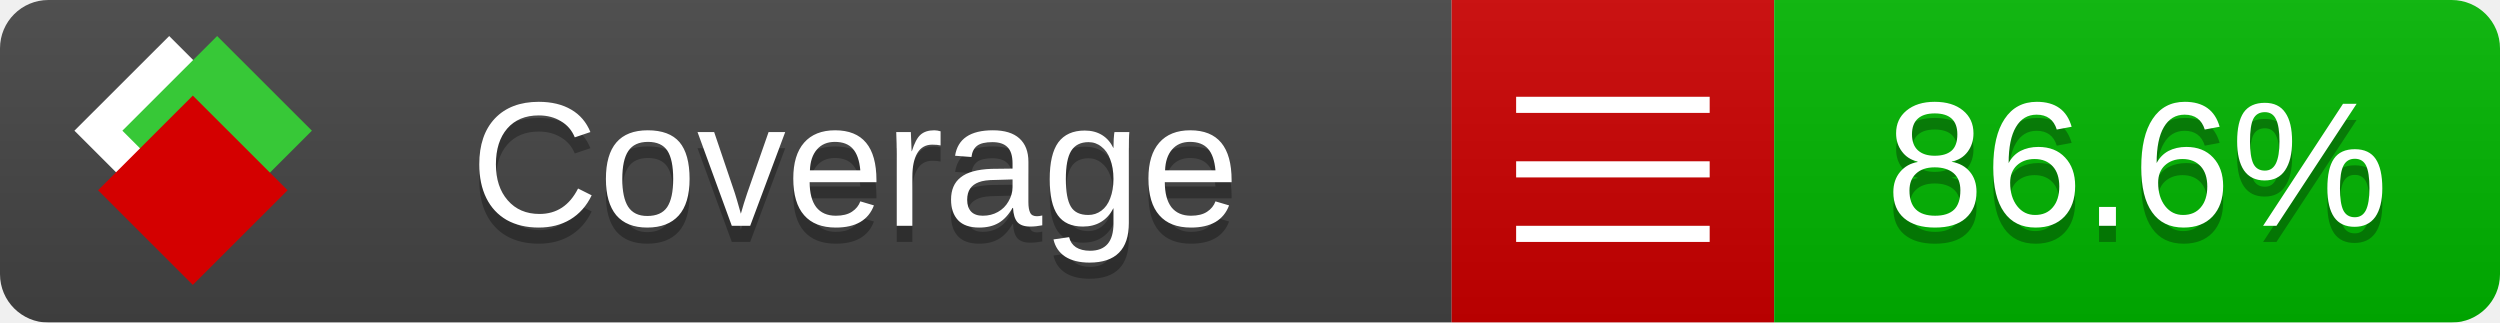
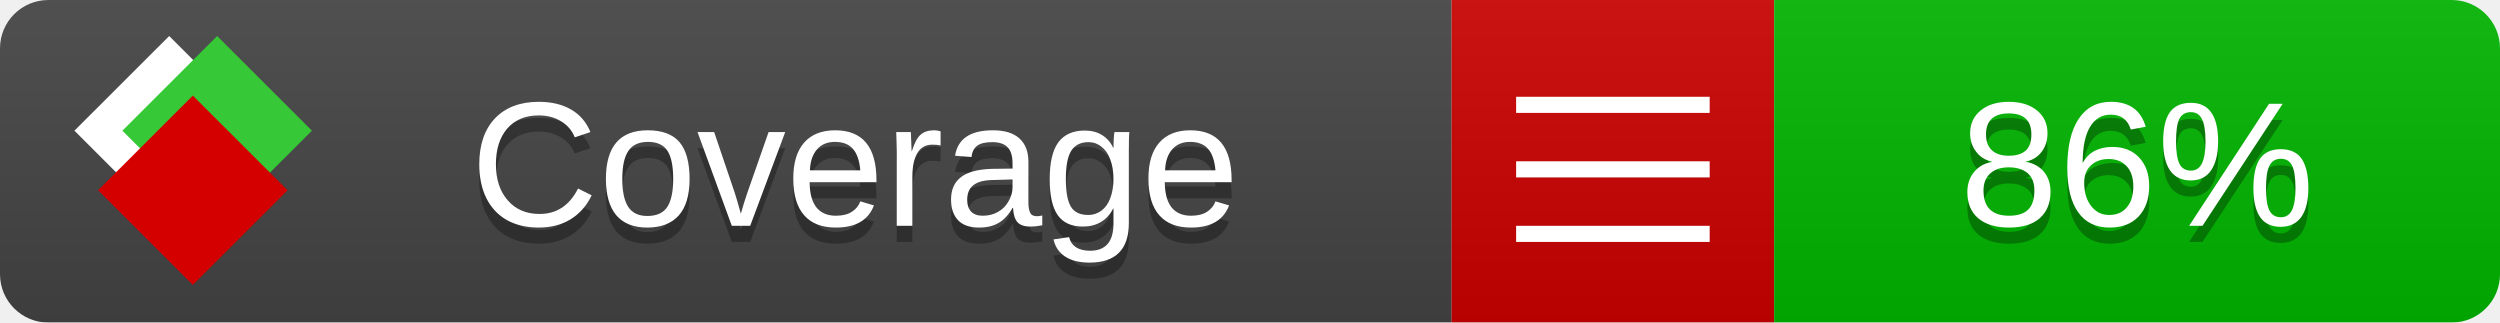
<svg xmlns="http://www.w3.org/2000/svg" xmlns:xlink="http://www.w3.org/1999/xlink" width="155" height="20">
  <style type="text/css">
          
            @keyframes fade1 {
                0% { visibility: visible; opacity: 1; }
               23% { visibility: visible; opacity: 1; }
               25% { visibility: hidden; opacity: 0; }
               48% { visibility: hidden; opacity: 0; }
               50% { visibility: hidden; opacity: 0; }
               73% { visibility: hidden; opacity: 0; }
               75% { visibility: hidden; opacity: 0; }
               98% { visibility: hidden; opacity: 0; }
              100% { visibility: visible; opacity: 1; }
            }
            @keyframes fade2 {
                0% { visibility: hidden; opacity: 0; }
               23% { visibility: hidden; opacity: 0; }
               25% { visibility: visible; opacity: 1; }
               48% { visibility: visible; opacity: 1; }
               50% { visibility: hidden; opacity: 0; }
               73% { visibility: hidden; opacity: 0; }
               75% { visibility: hidden; opacity: 0; }
               98% { visibility: hidden; opacity: 0; }
              100% { visibility: hidden; opacity: 0; }
            }
            @keyframes fade3 {
                0% { visibility: hidden; opacity: 0; }
               23% { visibility: hidden; opacity: 0; }
               25% { visibility: hidden; opacity: 0; }
               48% { visibility: hidden; opacity: 0; }
               50% { visibility: visible; opacity: 1; }
               73% { visibility: visible; opacity: 1; }
               75% { visibility: hidden; opacity: 0; }
               98% { visibility: hidden; opacity: 0; }
              100% { visibility: hidden; opacity: 0; }
            }
            @keyframes fade4 {
                0% { visibility: hidden; opacity: 0; }
               23% { visibility: hidden; opacity: 0; }
               25% { visibility: hidden; opacity: 0; }
               48% { visibility: hidden; opacity: 0; }
               50% { visibility: hidden; opacity: 0; }
               73% { visibility: hidden; opacity: 0; }
               75% { visibility: visible; opacity: 1; }
               98% { visibility: visible; opacity: 1; }
              100% { visibility: hidden; opacity: 0; }
            }
            .linecoverage {
                animation-duration: 15s;
                animation-name: fade1;
                animation-iteration-count: infinite;
            }
            .branchcoverage {
                animation-duration: 15s;
                animation-name: fade2;
                animation-iteration-count: infinite;
            }
            .methodcoverage {
                animation-duration: 15s;
                animation-name: fade3;
                animation-iteration-count: infinite;
            }
            .fullmethodcoverage {
                animation-duration: 15s;
                animation-name: fade4;
                animation-iteration-count: infinite;
            }
          
    </style>
  <defs>
    <linearGradient id="gradient" x2="0" y2="100%">
      <stop offset="0" stop-color="#bbb" stop-opacity=".1" />
      <stop offset="1" stop-opacity=".1" />
    </linearGradient>
    <linearGradient id="c">
      <stop offset="0" stop-color="#d40000" />
      <stop offset="1" stop-color="#ff2a2a" />
    </linearGradient>
    <linearGradient id="a">
      <stop offset="0" stop-color="#e0e0de" />
      <stop offset="1" stop-color="#fff" />
    </linearGradient>
    <linearGradient id="b">
      <stop offset="0" stop-color="#37c837" />
      <stop offset="1" stop-color="#217821" />
    </linearGradient>
    <linearGradient xlink:href="#a" id="e" x1="106.44" x2="69.96" y1="-11.96" y2="-46.84" gradientTransform="matrix(-.8426 -.00045 -.00045 -.8426 -94.27 -75.82)" gradientUnits="userSpaceOnUse" />
    <linearGradient xlink:href="#b" id="f" x1="56.19" x2="77.97" y1="-23.45" y2="10.62" gradientTransform="matrix(.8426 .00045 .00045 .8426 94.27 75.82)" gradientUnits="userSpaceOnUse" />
    <linearGradient xlink:href="#c" id="g" x1="79.98" x2="132.9" y1="10.79" y2="10.79" gradientTransform="matrix(.8426 .00045 .00045 .8426 94.27 75.82)" gradientUnits="userSpaceOnUse" />
    <mask id="mask">
      <rect width="155" height="20" rx="3" fill="#fff" />
    </mask>
    <g id="icon" transform="matrix(.04486 0 0 .04481 -.48 -.63)">
      <rect width="52.92" height="52.92" x="-109.72" y="-27.13" fill="url(#e)" transform="rotate(-135)" />
      <rect width="52.92" height="52.92" x="70.19" y="-39.18" fill="url(#f)" transform="rotate(45)" />
      <rect width="52.92" height="52.92" x="80.05" y="-15.74" fill="url(#g)" transform="rotate(45)" />
    </g>
  </defs>
  <g mask="url(#mask)">
    <rect x="0" y="0" width="90" height="20" fill="#444" />
    <rect x="90" y="0" width="20" height="20" fill="#c00" />
    <rect x="110" y="0" width="45" height="20" fill="#00B600" />
    <rect x="0" y="0" width="155" height="20" fill="url(#gradient)" />
  </g>
  <g>
    <path class="" stroke="#fff" d="M94 6.5 h12 M94 10.5 h12 M94 14.5 h12" />
  </g>
  <g fill="#fff" text-anchor="middle" font-family="Verdana,Arial,Geneva,sans-serif" font-size="11">
    <a xlink:href="https://github.com/danielpalme/ReportGenerator" target="_top">
      <use xlink:href="#icon" transform="translate(3,1) scale(3.5)" />
    </a>
    <text x="53" y="15" fill="#010101" fill-opacity=".3">Coverage</text>
    <text x="53" y="14" fill="#fff">Coverage</text>
-     <text class="" x="132.5" y="15" fill="#010101" fill-opacity=".3">86.6%</text>
-     <text class="" x="132.5" y="14">86.6%</text>
+     <text class="" x="132.5" y="15" fill="#010101" fill-opacity=".3">86%</text>
+     <text class="" x="132.5" y="14">86%</text>
  </g>
  <g>
    <rect class="" x="90" y="0" width="65" height="20" fill-opacity="0" />
  </g>
</svg>
